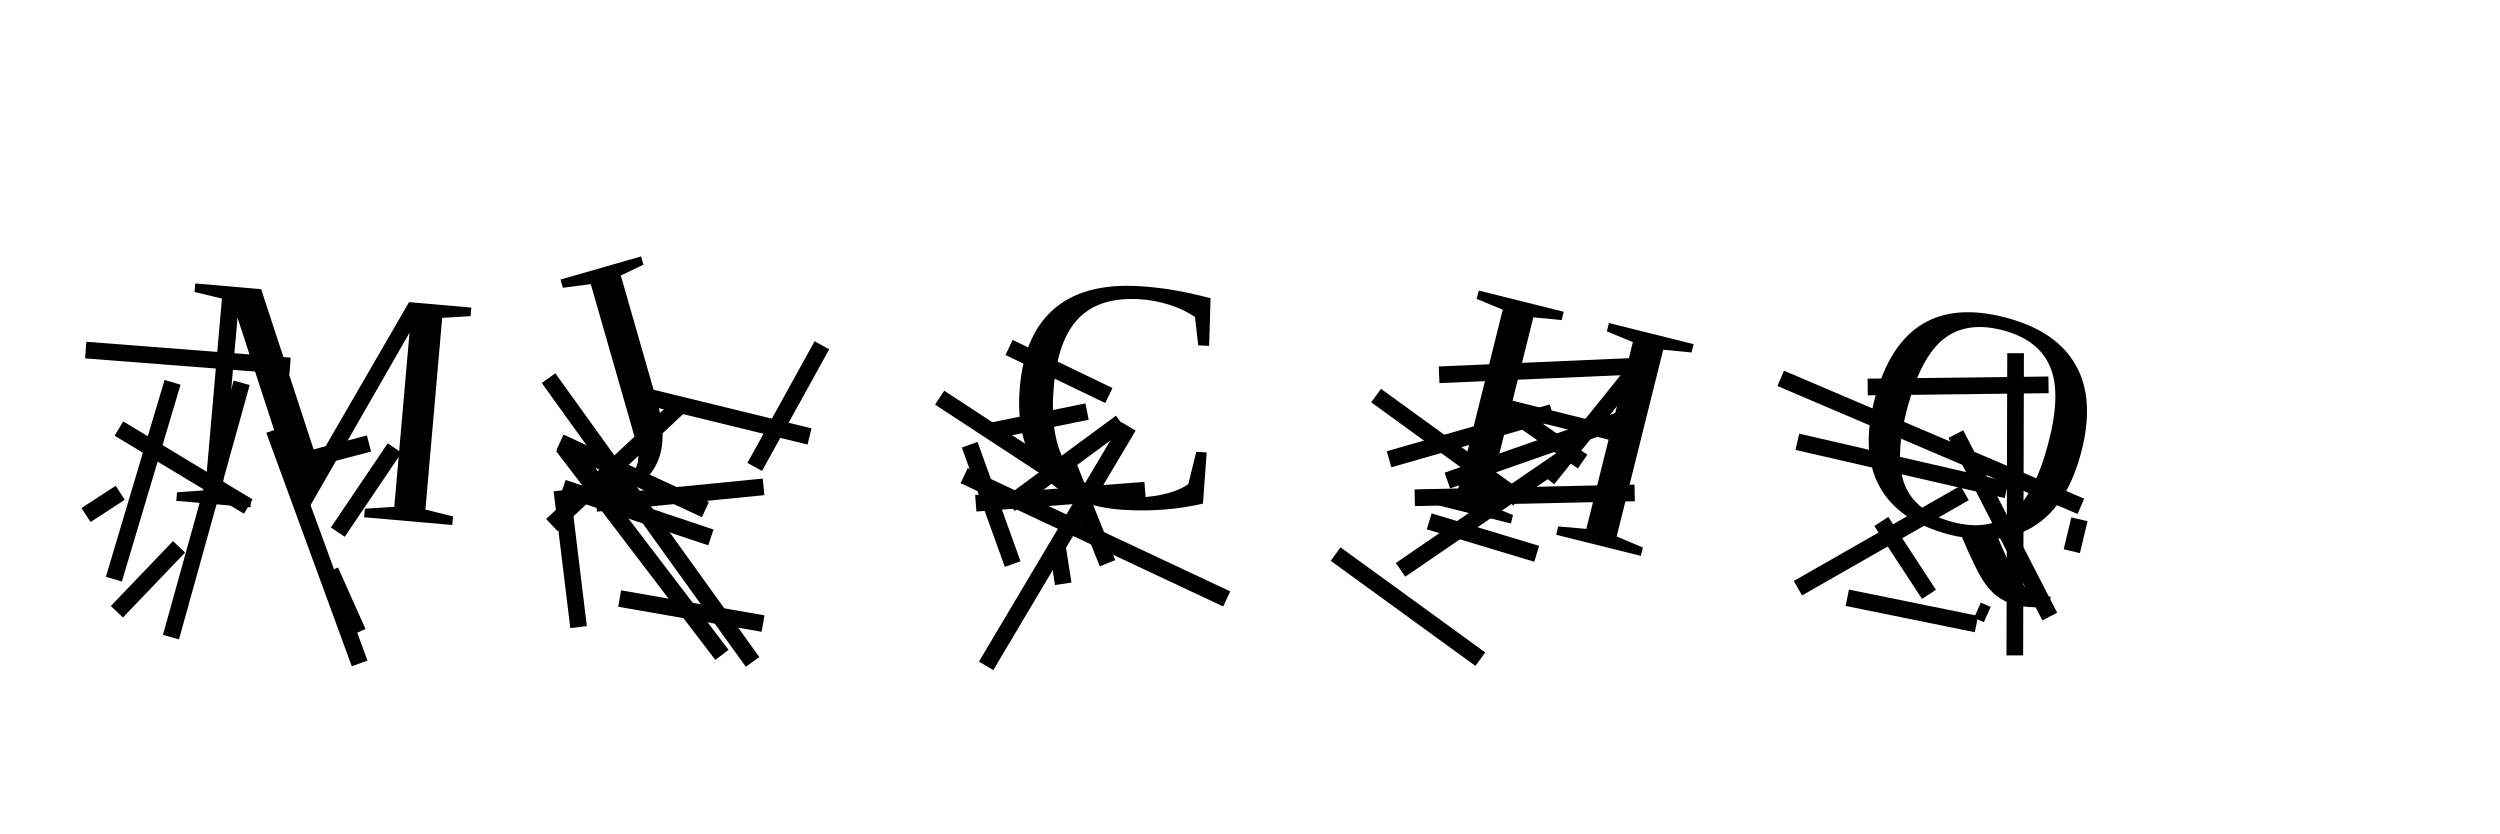
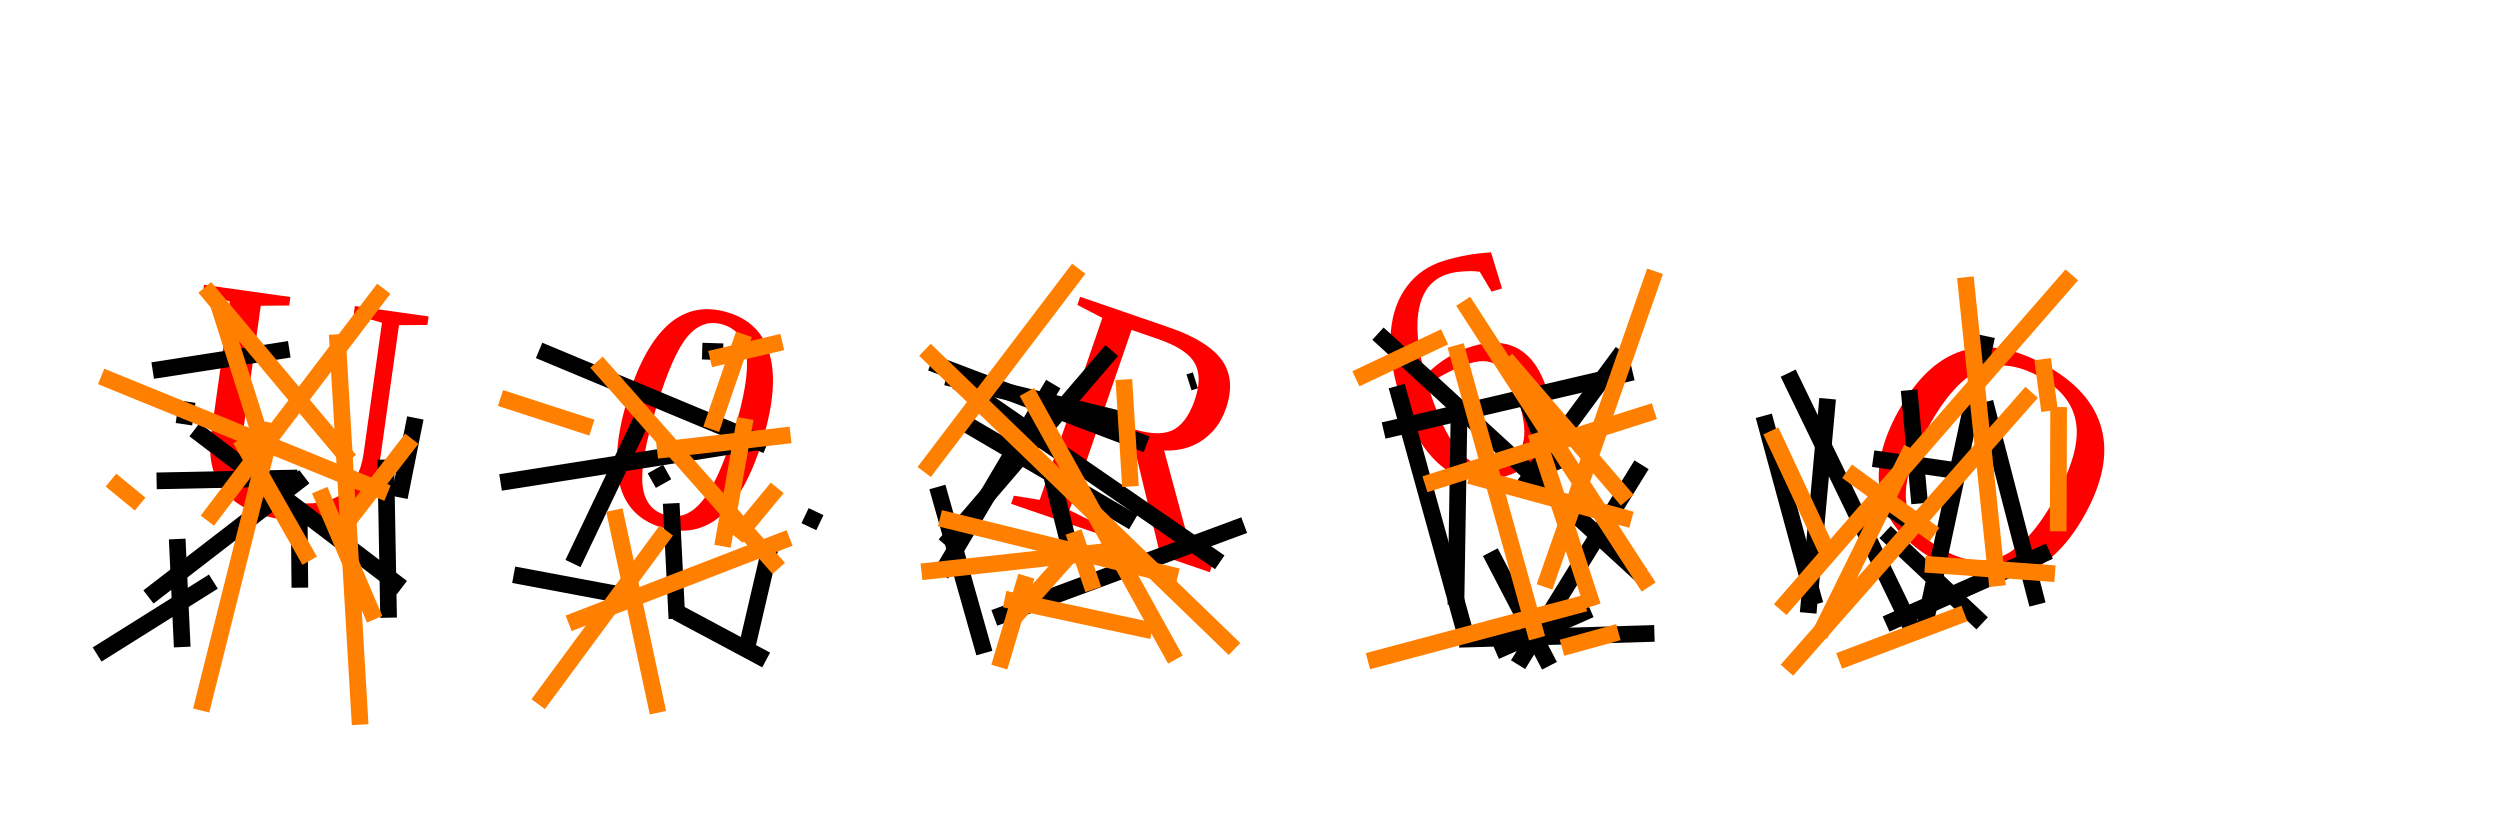
<svg xmlns="http://www.w3.org/2000/svg" baseProfile="tiny" height="50" version="1.2" width="150">
  <defs />
-   <text fill="black" font-size="20" transform="rotate(5, 10, 30)" x="10" y="30">M</text>
-   <line stroke="rgb(0%,0%,0%)" x1="6.832" x2="10.354" y1="34.751" y2="22.941" />
-   <line stroke="rgb(0%,0%,0%)" x1="10.259" x2="14.499" y1="38.227" y2="22.969" />
-   <line stroke="rgb(0%,0%,0%)" x1="7.213" x2="5.161" y1="29.568" y2="30.902" />
-   <line stroke="rgb(0%,0%,0%)" x1="21.577" x2="16.449" y1="39.806" y2="25.799" />
-   <line stroke="rgb(0%,0%,0%)" x1="21.474" x2="19.825" y1="37.944" y2="34.251" />
-   <line stroke="rgb(0%,0%,0%)" x1="17.576" x2="22.139" y1="27.802" y2="26.611" />
-   <line stroke="rgb(0%,0%,0%)" x1="7.012" x2="10.743" y1="36.706" y2="32.81" />
-   <line stroke="rgb(0%,0%,0%)" x1="14.897" x2="7.134" y1="30.394" y2="25.713" />
-   <line stroke="rgb(0%,0%,0%)" x1="5.144" x2="17.404" y1="21.005" y2="21.957" />
-   <line stroke="rgb(0%,0%,0%)" x1="20.267" x2="23.678" y1="31.928" y2="26.88" />
-   <text fill="black" font-size="20" transform="rotate(-16, 35, 30)" x="35" y="30">J</text>
-   <line stroke="rgb(0%,0%,0%)" x1="33.109" x2="40.932" y1="31.502" y2="24.216" />
-   <line stroke="rgb(0%,0%,0%)" x1="42.325" x2="33.604" y1="30.578" y2="26.529" />
-   <line stroke="rgb(0%,0%,0%)" x1="33.78" x2="42.654" y1="29.274" y2="32.246" />
-   <line stroke="rgb(0%,0%,0%)" x1="45.153" x2="32.913" y1="39.714" y2="22.689" />
-   <line stroke="rgb(0%,0%,0%)" x1="34.715" x2="33.715" y1="37.627" y2="29.421" />
-   <line stroke="rgb(0%,0%,0%)" x1="48.571" x2="38.054" y1="26.187" y2="23.616" />
-   <line stroke="rgb(0%,0%,0%)" x1="49.314" x2="45.282" y1="20.718" y2="28.016" />
-   <line stroke="rgb(0%,0%,0%)" x1="37.178" x2="45.782" y1="35.913" y2="37.415" />
-   <line stroke="rgb(0%,0%,0%)" x1="35.771" x2="45.814" y1="30.202" y2="29.211" />
-   <line stroke="rgb(0%,0%,0%)" x1="33.762" x2="43.317" y1="26.761" y2="39.293" />
-   <text fill="black" font-size="20" transform="rotate(3, 60, 30)" x="60" y="30">C</text>
-   <line stroke="rgb(0%,0%,0%)" x1="59.167" x2="67.708" y1="39.952" y2="25.582" />
-   <line stroke="rgb(0%,0%,0%)" x1="65.021" x2="56.378" y1="29.521" y2="23.86" />
-   <line stroke="rgb(0%,0%,0%)" x1="58.547" x2="68.703" y1="30.195" y2="29.41" />
-   <line stroke="rgb(0%,0%,0%)" x1="65.223" x2="59.432" y1="24.696" y2="25.865" />
-   <line stroke="rgb(0%,0%,0%)" x1="57.849" x2="73.603" y1="28.539" y2="35.936" />
-   <line stroke="rgb(0%,0%,0%)" x1="63.793" x2="63.416" y1="35.028" y2="32.618" />
-   <line stroke="rgb(0%,0%,0%)" x1="60.545" x2="66.531" y1="20.849" y2="23.732" />
-   <line stroke="rgb(0%,0%,0%)" x1="58.18" x2="60.76" y1="26.683" y2="33.845" />
-   <line stroke="rgb(0%,0%,0%)" x1="63.955" x2="66.451" y1="27.556" y2="33.795" />
-   <line stroke="rgb(0%,0%,0%)" x1="67.255" x2="60.583" y1="25.343" y2="30.257" />
-   <text fill="black" font-size="20" transform="rotate(14, 85, 30)" x="85" y="30">H</text>
-   <line stroke="rgb(0%,0%,0%)" x1="90.233" x2="94.955" y1="24.41" y2="27.695" />
-   <line stroke="rgb(0%,0%,0%)" x1="84.033" x2="93.892" y1="34.19" y2="27.442" />
-   <line stroke="rgb(0%,0%,0%)" x1="98.87" x2="86.344" y1="21.941" y2="22.487" />
-   <line stroke="rgb(0%,0%,0%)" x1="91.102" x2="82.566" y1="29.926" y2="23.735" />
-   <line stroke="rgb(0%,0%,0%)" x1="92.86" x2="98.878" y1="28.743" y2="21.265" />
-   <line stroke="rgb(0%,0%,0%)" x1="84.885" x2="98.081" y1="29.863" y2="29.575" />
-   <line stroke="rgb(0%,0%,0%)" x1="97.415" x2="86.841" y1="25.13" y2="28.833" />
-   <line stroke="rgb(0%,0%,0%)" x1="93.126" x2="83.342" y1="24.748" y2="27.556" />
-   <line stroke="rgb(0%,0%,0%)" x1="92.201" x2="85.752" y1="33.228" y2="31.282" />
-   <line stroke="rgb(0%,0%,0%)" x1="80.138" x2="88.82" y1="33.245" y2="39.55" />
-   <text fill="black" font-size="20" transform="rotate(15, 110, 30)" x="110" y="30">Q</text>
-   <line stroke="rgb(0%,0%,0%)" x1="124.853" x2="106.841" y1="30.38" y2="22.701" />
-   <line stroke="rgb(0%,0%,0%)" x1="115.739" x2="112.877" y1="35.662" y2="31.287" />
-   <line stroke="rgb(0%,0%,0%)" x1="117.878" x2="107.874" y1="29.578" y2="35.292" />
-   <line stroke="rgb(0%,0%,0%)" x1="107.841" x2="120.395" y1="26.509" y2="29.397" />
-   <line stroke="rgb(0%,0%,0%)" x1="119.236" x2="118.647" y1="36.873" y2="36.614" />
-   <line stroke="rgb(0%,0%,0%)" x1="118.589" x2="110.837" y1="37.443" y2="35.866" />
-   <line stroke="rgb(0%,0%,0%)" x1="112.061" x2="122.911" y1="23.22" y2="23.091" />
-   <line stroke="rgb(0%,0%,0%)" x1="120.935" x2="120.889" y1="21.193" y2="39.324" />
-   <line stroke="rgb(0%,0%,0%)" x1="117.35" x2="122.987" y1="26.046" y2="36.993" />
-   <line stroke="rgb(0%,0%,0%)" x1="124.308" x2="124.765" y1="33.072" y2="31.157" />
+   <text fill="red" font-size="20" transform="rotate(8, 10, 30)" x="10" y="30">U</text>
+   <line stroke="rgb(0%,0%,0%)" x1="12.802" x2="5.827" y1="34.895" y2="39.27" />
+   <line stroke="rgb(0%,0%,0%)" x1="11.67" x2="24.115" y1="25.782" y2="35.254" />
+   <line stroke="rgb(0%,0%,0%)" x1="23.315" x2="23.146" y1="37.062" y2="27.573" />
+   <line stroke="rgb(0%,0%,0%)" x1="11.234" x2="11.036" y1="24.098" y2="25.454" />
+   <line stroke="rgb(0%,0%,0%)" x1="9.396" x2="17.854" y1="28.852" y2="28.678" />
+   <line stroke="rgb(0%,0%,0%)" x1="9.162" x2="17.357" y1="22.233" y2="20.957" />
+   <line stroke="rgb(0%,0%,0%)" x1="8.907" x2="18.261" y1="35.817" y2="28.606" />
+   <line stroke="rgb(0%,0%,0%)" x1="10.933" x2="10.632" y1="38.822" y2="32.341" />
+   <line stroke="rgb(0%,0%,0%)" x1="17.95" x2="17.991" y1="30.613" y2="35.261" />
+   <line stroke="rgb(0%,0%,0%)" x1="23.966" x2="24.921" y1="29.844" y2="25.077" />
+   <line stroke="rgb(100%,50%,0%)" x1="16.028" x2="13.107" y1="27.434" y2="18.259" />
+   <line stroke="rgb(100%,50%,0%)" x1="8.408" x2="6.658" y1="30.245" y2="28.808" />
+   <line stroke="rgb(100%,50%,0%)" x1="12.439" x2="23.026" y1="31.238" y2="17.325" />
+   <line stroke="rgb(100%,50%,0%)" x1="20.978" x2="12.286" y1="27.612" y2="17.243" />
+   <line stroke="rgb(100%,50%,0%)" x1="6.069" x2="23.251" y1="22.587" y2="29.589" />
+   <line stroke="rgb(100%,50%,0%)" x1="22.479" x2="19.182" y1="37.156" y2="29.408" />
+   <line stroke="rgb(100%,50%,0%)" x1="16.384" x2="12.071" y1="25.401" y2="42.631" />
+   <line stroke="rgb(100%,50%,0%)" x1="14.428" x2="18.582" y1="26.348" y2="33.644" />
+   <line stroke="rgb(100%,50%,0%)" x1="20.858" x2="24.709" y1="31.29" y2="26.325" />
+   <line stroke="rgb(100%,50%,0%)" x1="20.233" x2="21.608" y1="20.057" y2="43.481" />
+   <text fill="red" font-size="20" transform="rotate(17, 35, 30)" x="35" y="30">0</text>
+   <line stroke="rgb(0%,0%,0%)" x1="40.029" x2="39.107" y1="28.32" y2="28.839" />
+   <line stroke="rgb(0%,0%,0%)" x1="48.304" x2="49.192" y1="30.938" y2="31.361" />
+   <line stroke="rgb(0%,0%,0%)" x1="45.97" x2="40.594" y1="39.599" y2="36.727" />
+   <line stroke="rgb(0%,0%,0%)" x1="34.378" x2="38.772" y1="33.811" y2="24.602" />
+   <line stroke="rgb(0%,0%,0%)" x1="46.001" x2="32.345" y1="26.721" y2="21.025" />
+   <line stroke="rgb(0%,0%,0%)" x1="42.131" x2="43.388" y1="21.067" y2="21.106" />
+   <line stroke="rgb(0%,0%,0%)" x1="38.624" x2="30.821" y1="35.95" y2="34.486" />
+   <line stroke="rgb(0%,0%,0%)" x1="44.84" x2="46.232" y1="38.733" y2="32.765" />
+   <line stroke="rgb(0%,0%,0%)" x1="45.762" x2="30.033" y1="26.459" y2="28.947" />
+   <line stroke="rgb(0%,0%,0%)" x1="40.272" x2="40.613" y1="30.203" y2="37.119" />
+   <line stroke="rgb(100%,50%,0%)" x1="47.375" x2="34.118" y1="32.275" y2="37.398" />
+   <line stroke="rgb(100%,50%,0%)" x1="44.719" x2="43.35" y1="25.11" y2="32.778" />
+   <line stroke="rgb(100%,50%,0%)" x1="47.434" x2="39.424" y1="26.097" y2="27.019" />
+   <line stroke="rgb(100%,50%,0%)" x1="42.606" x2="46.937" y1="21.542" y2="20.52" />
+   <line stroke="rgb(100%,50%,0%)" x1="42.671" x2="44.634" y1="25.755" y2="20.06" />
+   <line stroke="rgb(100%,50%,0%)" x1="46.726" x2="35.788" y1="34.103" y2="21.728" />
+   <line stroke="rgb(100%,50%,0%)" x1="39.976" x2="32.293" y1="31.833" y2="42.249" />
+   <line stroke="rgb(100%,50%,0%)" x1="35.513" x2="30.031" y1="25.66" y2="23.882" />
+   <line stroke="rgb(100%,50%,0%)" x1="44.178" x2="46.633" y1="32.252" y2="29.273" />
+   <line stroke="rgb(100%,50%,0%)" x1="36.863" x2="39.477" y1="30.602" y2="42.762" />
+   <text fill="red" font-size="20" transform="rotate(19, 60, 30)" x="60" y="30">R</text>
+   <line stroke="rgb(0%,0%,0%)" x1="71.721" x2="71.34" y1="22.82" y2="22.94" />
+   <line stroke="rgb(0%,0%,0%)" x1="73.186" x2="57.42" y1="33.74" y2="22.881" />
+   <line stroke="rgb(0%,0%,0%)" x1="64.298" x2="63.015" y1="33.335" y2="28.221" />
+   <line stroke="rgb(0%,0%,0%)" x1="67.938" x2="56.775" y1="25.329" y2="22.626" />
+   <line stroke="rgb(0%,0%,0%)" x1="57.443" x2="67.999" y1="25.135" y2="31.324" />
+   <line stroke="rgb(0%,0%,0%)" x1="74.651" x2="59.658" y1="31.508" y2="37.074" />
+   <line stroke="rgb(0%,0%,0%)" x1="59.062" x2="56.243" y1="39.183" y2="29.219" />
+   <line stroke="rgb(0%,0%,0%)" x1="66.706" x2="56.7" y1="21.032" y2="32.688" />
+   <line stroke="rgb(0%,0%,0%)" x1="56.454" x2="63.197" y1="34.454" y2="23.046" />
+   <line stroke="rgb(0%,0%,0%)" x1="55.865" x2="68.798" y1="21.761" y2="26.66" />
+   <line stroke="rgb(100%,50%,0%)" x1="60.787" x2="64.72" y1="37.114" y2="32.698" />
+   <line stroke="rgb(100%,50%,0%)" x1="55.496" x2="74.07" y1="20.987" y2="38.941" />
+   <line stroke="rgb(100%,50%,0%)" x1="55.288" x2="67.36" y1="34.308" y2="32.978" />
+   <line stroke="rgb(100%,50%,0%)" x1="56.397" x2="70.66" y1="31.095" y2="34.6" />
+   <line stroke="rgb(100%,50%,0%)" x1="61.583" x2="59.959" y1="34.572" y2="40.027" />
+   <line stroke="rgb(100%,50%,0%)" x1="67.827" x2="67.432" y1="29.188" y2="22.773" />
+   <line stroke="rgb(100%,50%,0%)" x1="55.451" x2="64.724" y1="28.321" y2="16.123" />
+   <line stroke="rgb(100%,50%,0%)" x1="70.522" x2="61.615" y1="39.574" y2="23.514" />
+   <line stroke="rgb(100%,50%,0%)" x1="64.414" x2="65.597" y1="31.917" y2="35.366" />
+   <line stroke="rgb(100%,50%,0%)" x1="60.278" x2="69.117" y1="35.947" y2="37.849" />
+   <text fill="red" font-size="20" transform="rotate(-17, 85, 30)" x="85" y="30">6</text>
+   <line stroke="rgb(0%,0%,0%)" x1="83.018" x2="97.96" y1="25.832" y2="22.33" />
+   <line stroke="rgb(0%,0%,0%)" x1="83.804" x2="87.971" y1="23.165" y2="38.2" />
+   <line stroke="rgb(0%,0%,0%)" x1="91.424" x2="97.35" y1="29.146" y2="21.115" />
+   <line stroke="rgb(0%,0%,0%)" x1="98.484" x2="82.679" y1="34.519" y2="20.019" />
+   <line stroke="rgb(0%,0%,0%)" x1="89.735" x2="95.412" y1="39.075" y2="36.57" />
+   <line stroke="rgb(0%,0%,0%)" x1="89.42" x2="92.97" y1="33.128" y2="39.946" />
+   <line stroke="rgb(0%,0%,0%)" x1="91.153" x2="93.335" y1="22.984" y2="28.26" />
+   <line stroke="rgb(0%,0%,0%)" x1="87.539" x2="87.356" y1="25.012" y2="36.291" />
+   <line stroke="rgb(0%,0%,0%)" x1="91.084" x2="98.493" y1="39.882" y2="27.886" />
+   <line stroke="rgb(0%,0%,0%)" x1="99.265" x2="87.538" y1="38.004" y2="38.358" />
+   <line stroke="rgb(100%,50%,0%)" x1="93.719" x2="97.103" y1="38.865" y2="37.929" />
+   <line stroke="rgb(100%,50%,0%)" x1="95.559" x2="92.144" y1="36.367" y2="25.978" />
+   <line stroke="rgb(100%,50%,0%)" x1="98.918" x2="87.789" y1="35.222" y2="18.076" />
+   <line stroke="rgb(100%,50%,0%)" x1="92.671" x2="99.303" y1="35.216" y2="16.277" />
+   <line stroke="rgb(100%,50%,0%)" x1="81.353" x2="86.675" y1="22.727" y2="20.208" />
+   <line stroke="rgb(100%,50%,0%)" x1="82.076" x2="95.1" y1="39.669" y2="36.194" />
+   <line stroke="rgb(100%,50%,0%)" x1="85.496" x2="99.261" y1="29.055" y2="24.669" />
+   <line stroke="rgb(100%,50%,0%)" x1="88.166" x2="97.887" y1="28.536" y2="31.186" />
+   <line stroke="rgb(100%,50%,0%)" x1="97.633" x2="90.358" y1="30.008" y2="21.546" />
+   <line stroke="rgb(100%,50%,0%)" x1="92.222" x2="87.339" y1="38.292" y2="20.724" />
+   <text fill="red" font-size="20" transform="rotate(29, 110, 30)" x="110" y="30">O</text>
+   <line stroke="rgb(0%,0%,0%)" x1="114.998" x2="107.292" y1="38.302" y2="22.389" />
+   <line stroke="rgb(0%,0%,0%)" x1="115.492" x2="119.199" y1="37.49" y2="20.177" />
+   <line stroke="rgb(0%,0%,0%)" x1="108.904" x2="105.828" y1="36.265" y2="24.947" />
+   <line stroke="rgb(0%,0%,0%)" x1="114.548" x2="115.178" y1="23.41" y2="30.208" />
+   <line stroke="rgb(0%,0%,0%)" x1="119.1" x2="122.249" y1="24.123" y2="36.271" />
+   <line stroke="rgb(0%,0%,0%)" x1="114.881" x2="112.765" y1="31.489" y2="30.09" />
+   <line stroke="rgb(0%,0%,0%)" x1="122.967" x2="113.164" y1="33.072" y2="37.442" />
+   <line stroke="rgb(0%,0%,0%)" x1="118.929" x2="113.106" y1="37.401" y2="31.924" />
+   <line stroke="rgb(0%,0%,0%)" x1="109.657" x2="108.49" y1="23.924" y2="36.775" />
+   <line stroke="rgb(0%,0%,0%)" x1="112.389" x2="117.297" y1="27.52" y2="28.226" />
+   <line stroke="rgb(100%,50%,0%)" x1="117.864" x2="110.351" y1="36.81" y2="39.655" />
+   <line stroke="rgb(100%,50%,0%)" x1="119.849" x2="117.922" y1="35.169" y2="16.633" />
+   <line stroke="rgb(100%,50%,0%)" x1="122.973" x2="122.558" y1="24.651" y2="21.549" />
+   <line stroke="rgb(100%,50%,0%)" x1="114.694" x2="109.175" y1="26.915" y2="38.102" />
+   <line stroke="rgb(100%,50%,0%)" x1="123.492" x2="123.518" y1="31.878" y2="24.425" />
+   <line stroke="rgb(100%,50%,0%)" x1="106.812" x2="124.306" y1="36.576" y2="16.492" />
+   <line stroke="rgb(100%,50%,0%)" x1="121.898" x2="107.214" y1="23.539" y2="40.213" />
+   <line stroke="rgb(100%,50%,0%)" x1="110.823" x2="116.068" y1="28.274" y2="32.079" />
+   <line stroke="rgb(100%,50%,0%)" x1="109.557" x2="106.251" y1="32.949" y2="25.854" />
+   <line stroke="rgb(100%,50%,0%)" x1="123.297" x2="115.499" y1="34.423" y2="33.854" />
</svg>
